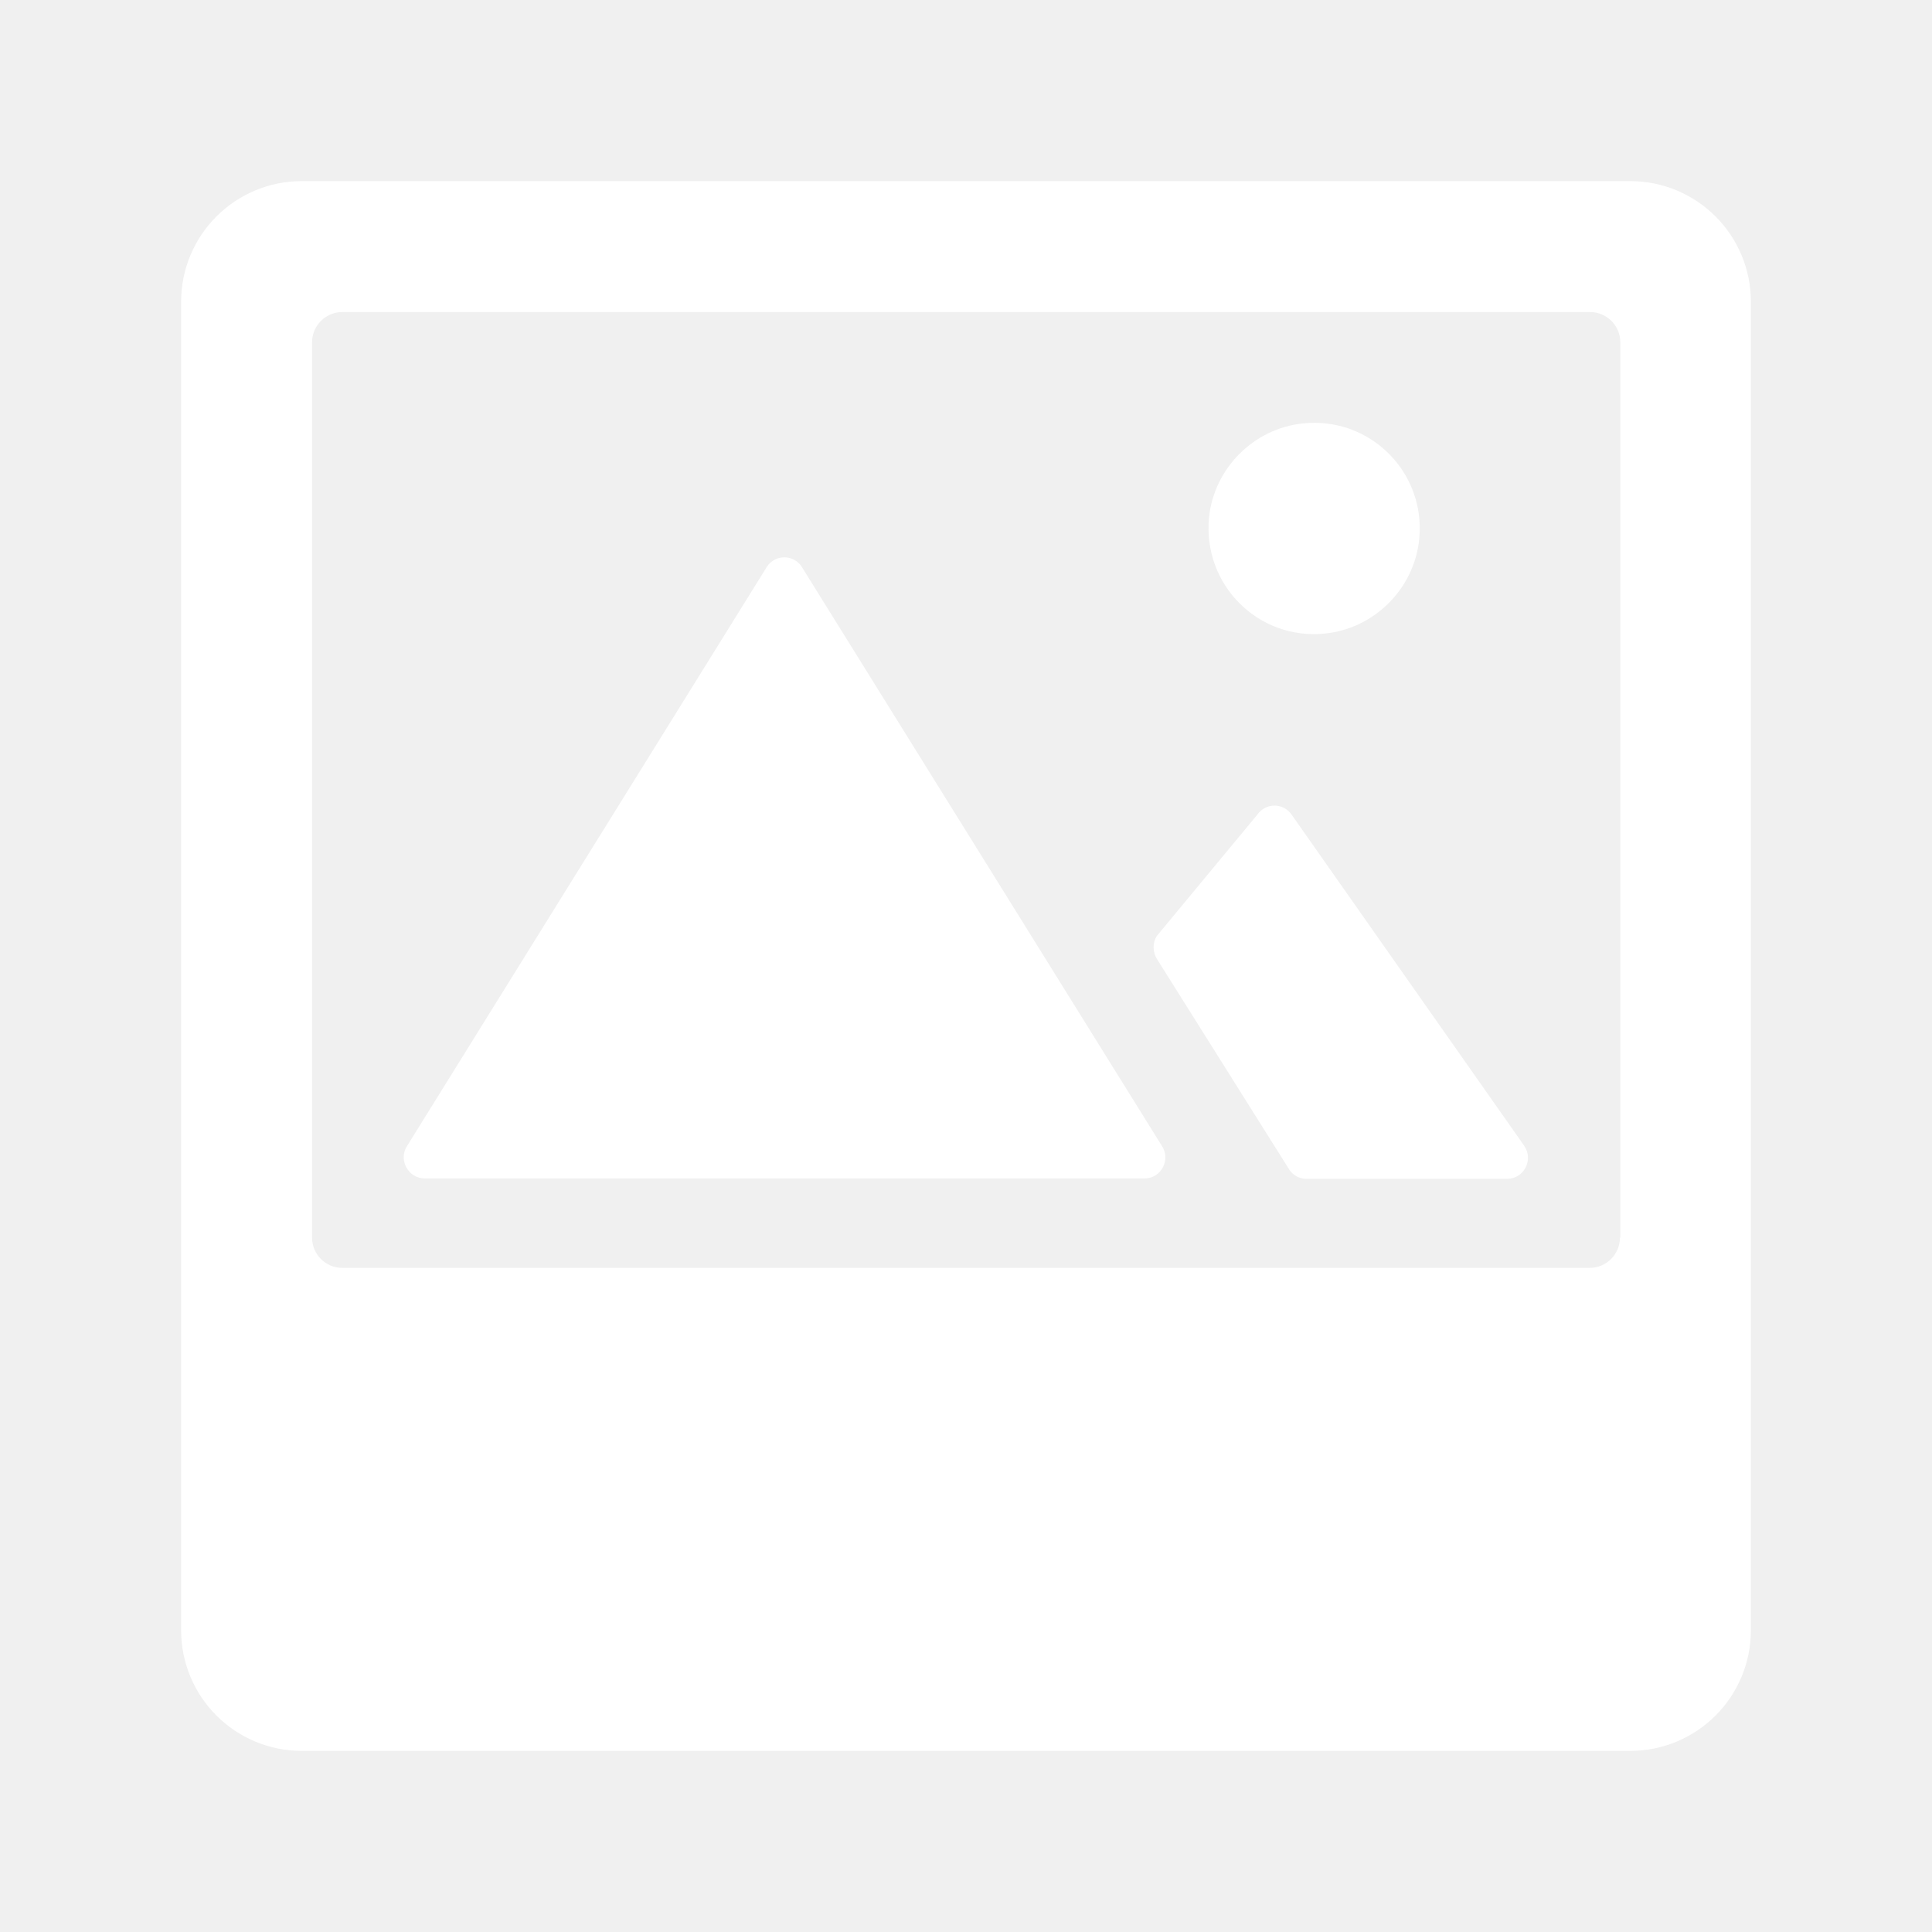
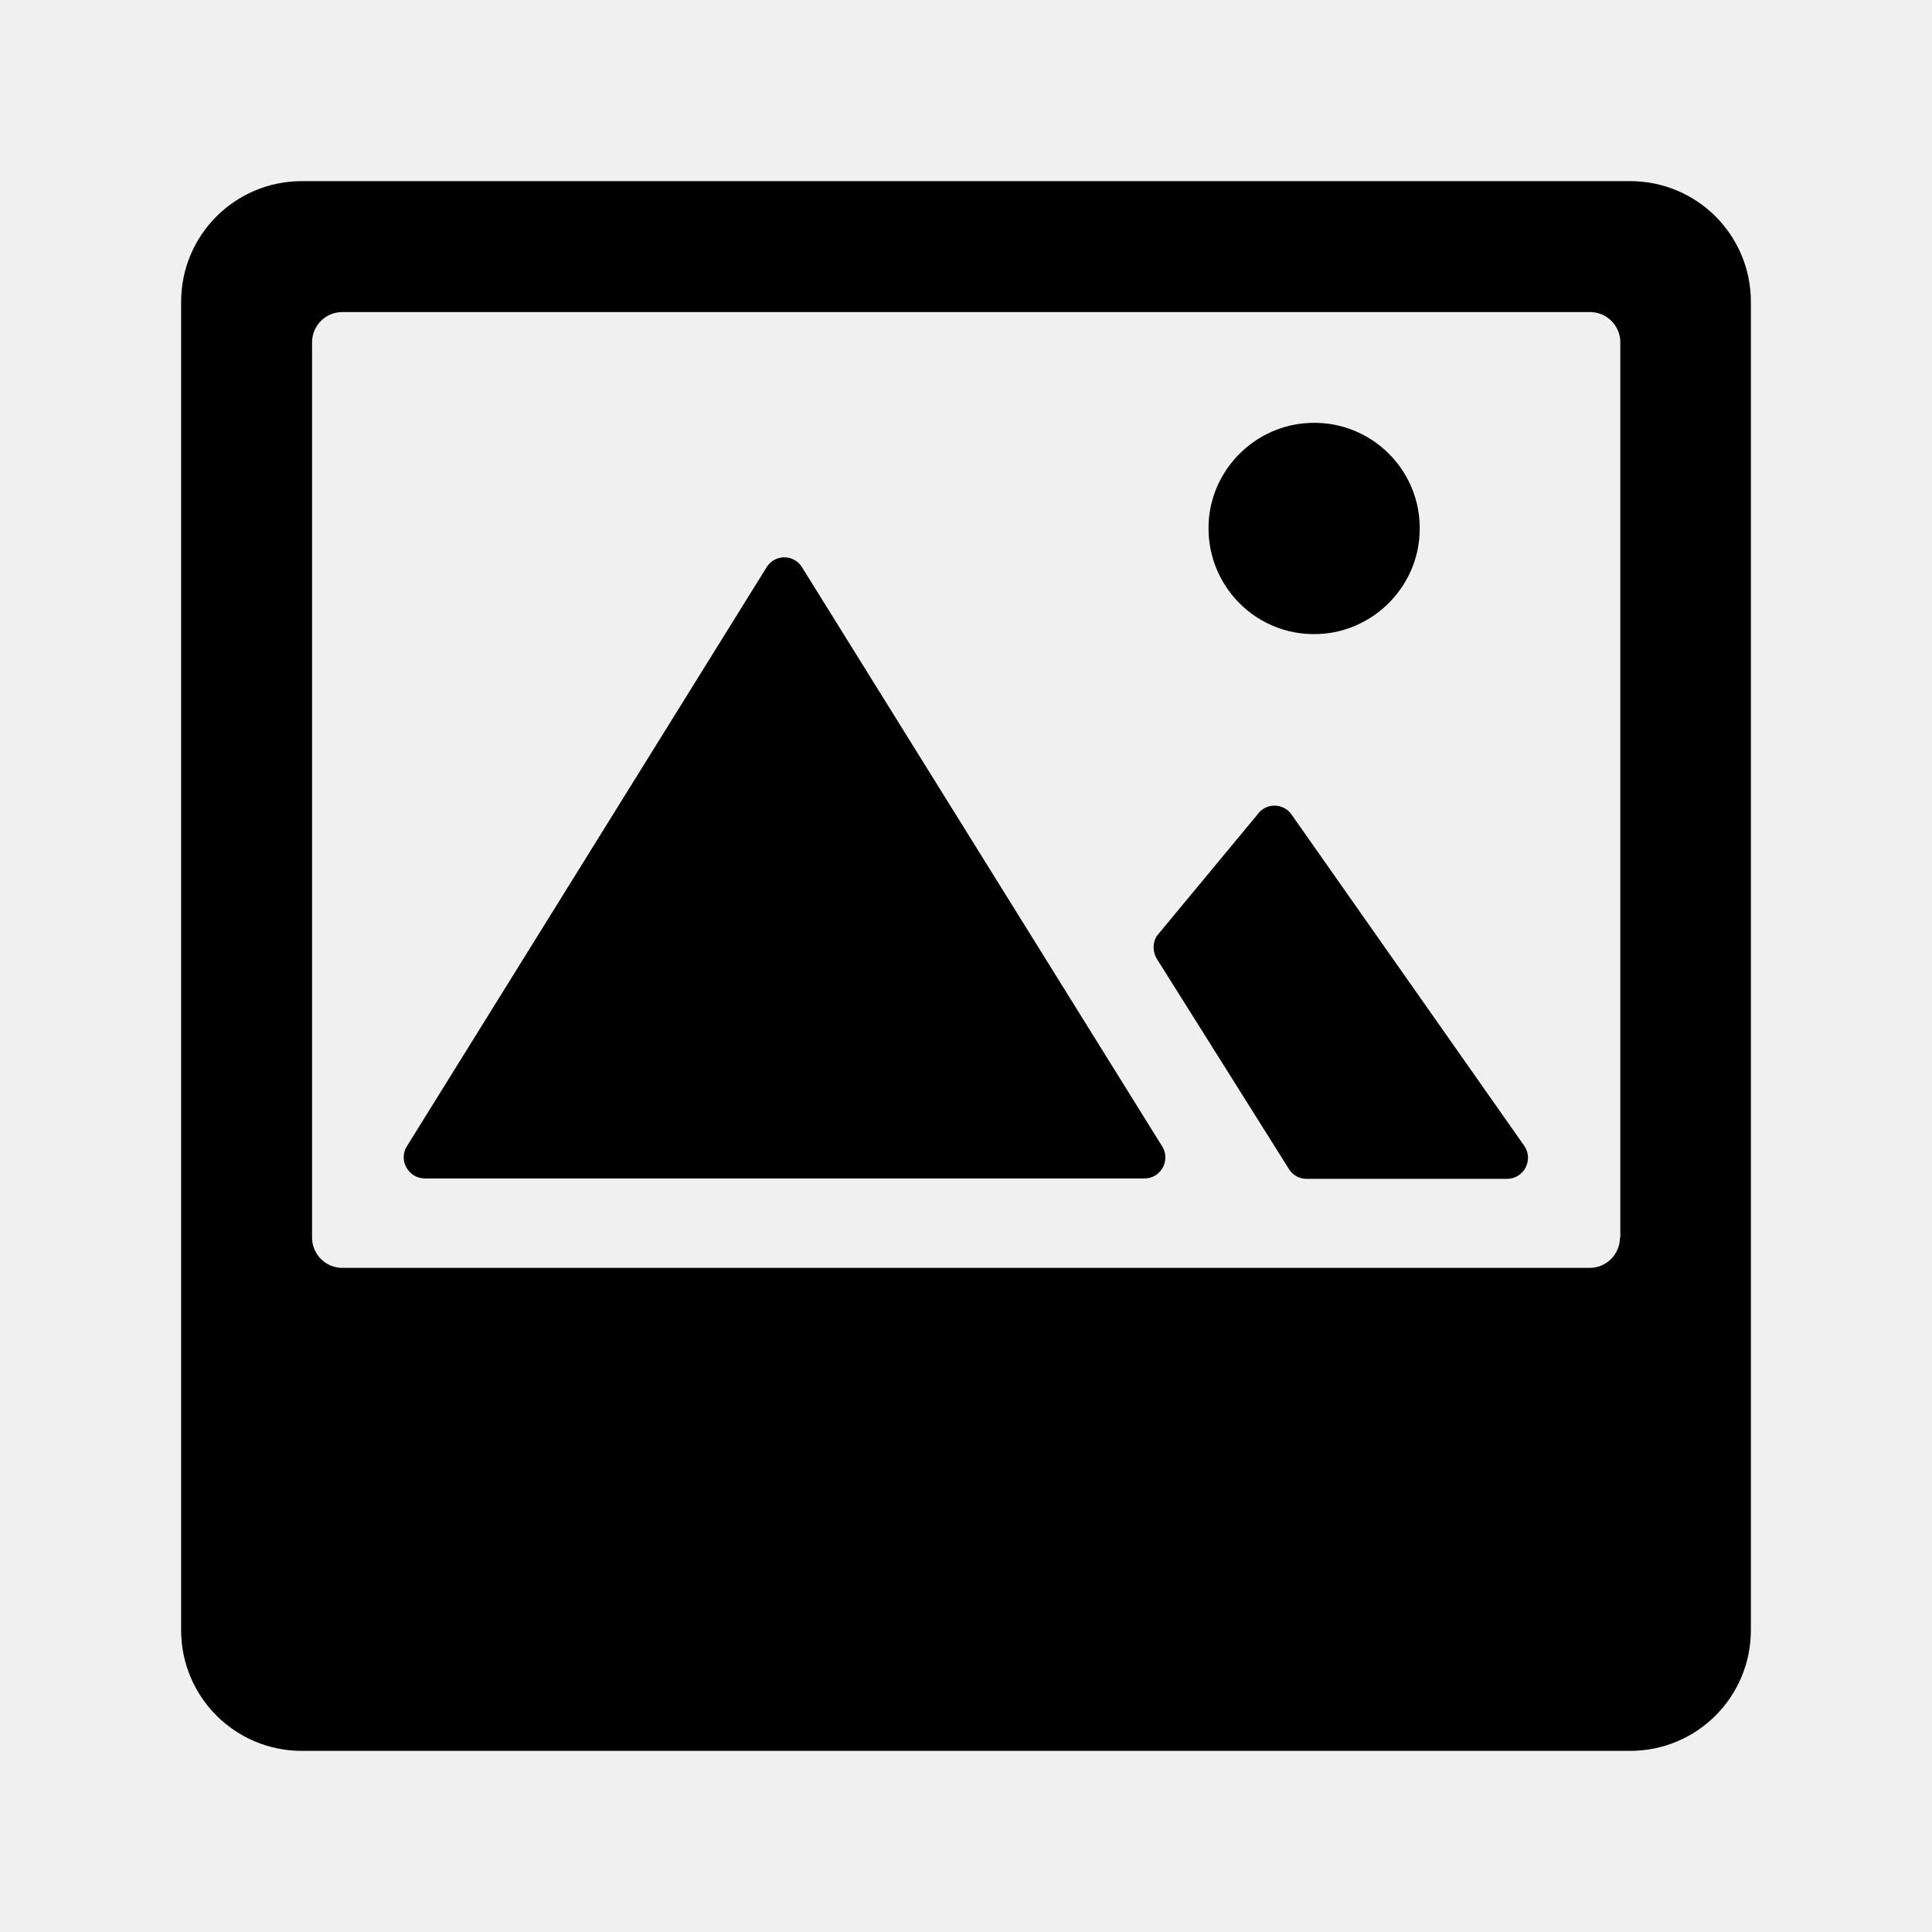
<svg xmlns="http://www.w3.org/2000/svg" aria-hidden="true" focusable="false" role="img" class="iconify iconify--ion" width="30px" height="30px" preserveAspectRatio="xMidYMid meet" viewBox="0 0 512 512" style="transform: rotate(360deg);">
-   <path d="M112.6 312.3h190.7c4.5 0 7.1-5.1 4.5-8.8l-95.4-153.4c-2.2-3.2-6.9-3.2-9.1 0L108 303.5c-2.6 3.7.1 8.8 4.6 8.8z" fill="#ffffff" />
-   <path d="M306.7 254.3l35 55.7c1 1.5 2.7 2.4 4.5 2.4h53.2c4.5 0 7.1-5.1 4.5-8.8l-61.6-87.7c-2.2-3.2-6.9-3.2-9.1 0L306.6 248c-1.2 1.8-1.2 4.3.1 6.3z" fill="#ffffff" />
-   <path d="M351.1 167.9c13.1-1.3 23.7-11.9 25-25 1.8-17.7-13-32.5-30.7-30.7-13.1 1.3-23.7 11.9-25 25-1.7 17.7 13 32.5 30.7 30.7z" fill="#ffffff" />
-   <path d="M432 48H80c-17.7 0-32 14.3-32 32v352c0 17.7 14.3 32 32 32h352c17.7 0 32-14.3 32-32V80c0-17.7-14.3-32-32-32zm-2.7 280c0 4.4-3.6 8-8 8H90.7c-4.4 0-8-3.6-8-8V90.7c0-4.4 3.6-8 8-8h330.7c4.4 0 8 3.6 8 8V328z" fill="#ffffff" />
+   <path d="M112.6 312.3h190.7c4.5 0 7.1-5.1 4.5-8.8l-95.4-153.4c-2.2-3.2-6.9-3.2-9.1 0L108 303.5c-2.6 3.7.1 8.8 4.6 8.8z" fill="#000000" />
+   <path d="M306.7 254.3l35 55.7c1 1.5 2.7 2.4 4.5 2.4h53.2c4.5 0 7.1-5.1 4.5-8.8l-61.6-87.7c-2.2-3.2-6.9-3.2-9.1 0L306.6 248c-1.2 1.8-1.2 4.3.1 6.3z" fill="#000000" />
+   <path d="M351.1 167.9c13.1-1.3 23.7-11.9 25-25 1.8-17.7-13-32.5-30.7-30.7-13.1 1.3-23.7 11.9-25 25-1.7 17.7 13 32.5 30.7 30.7z" fill="#000000" />
+   <path d="M432 48H80c-17.7 0-32 14.3-32 32v352c0 17.7 14.3 32 32 32h352c17.7 0 32-14.3 32-32V80c0-17.7-14.3-32-32-32zm-2.7 280c0 4.4-3.6 8-8 8H90.7c-4.4 0-8-3.6-8-8V90.7c0-4.4 3.6-8 8-8h330.7c4.4 0 8 3.6 8 8V328z" fill="#000000" />
</svg>
